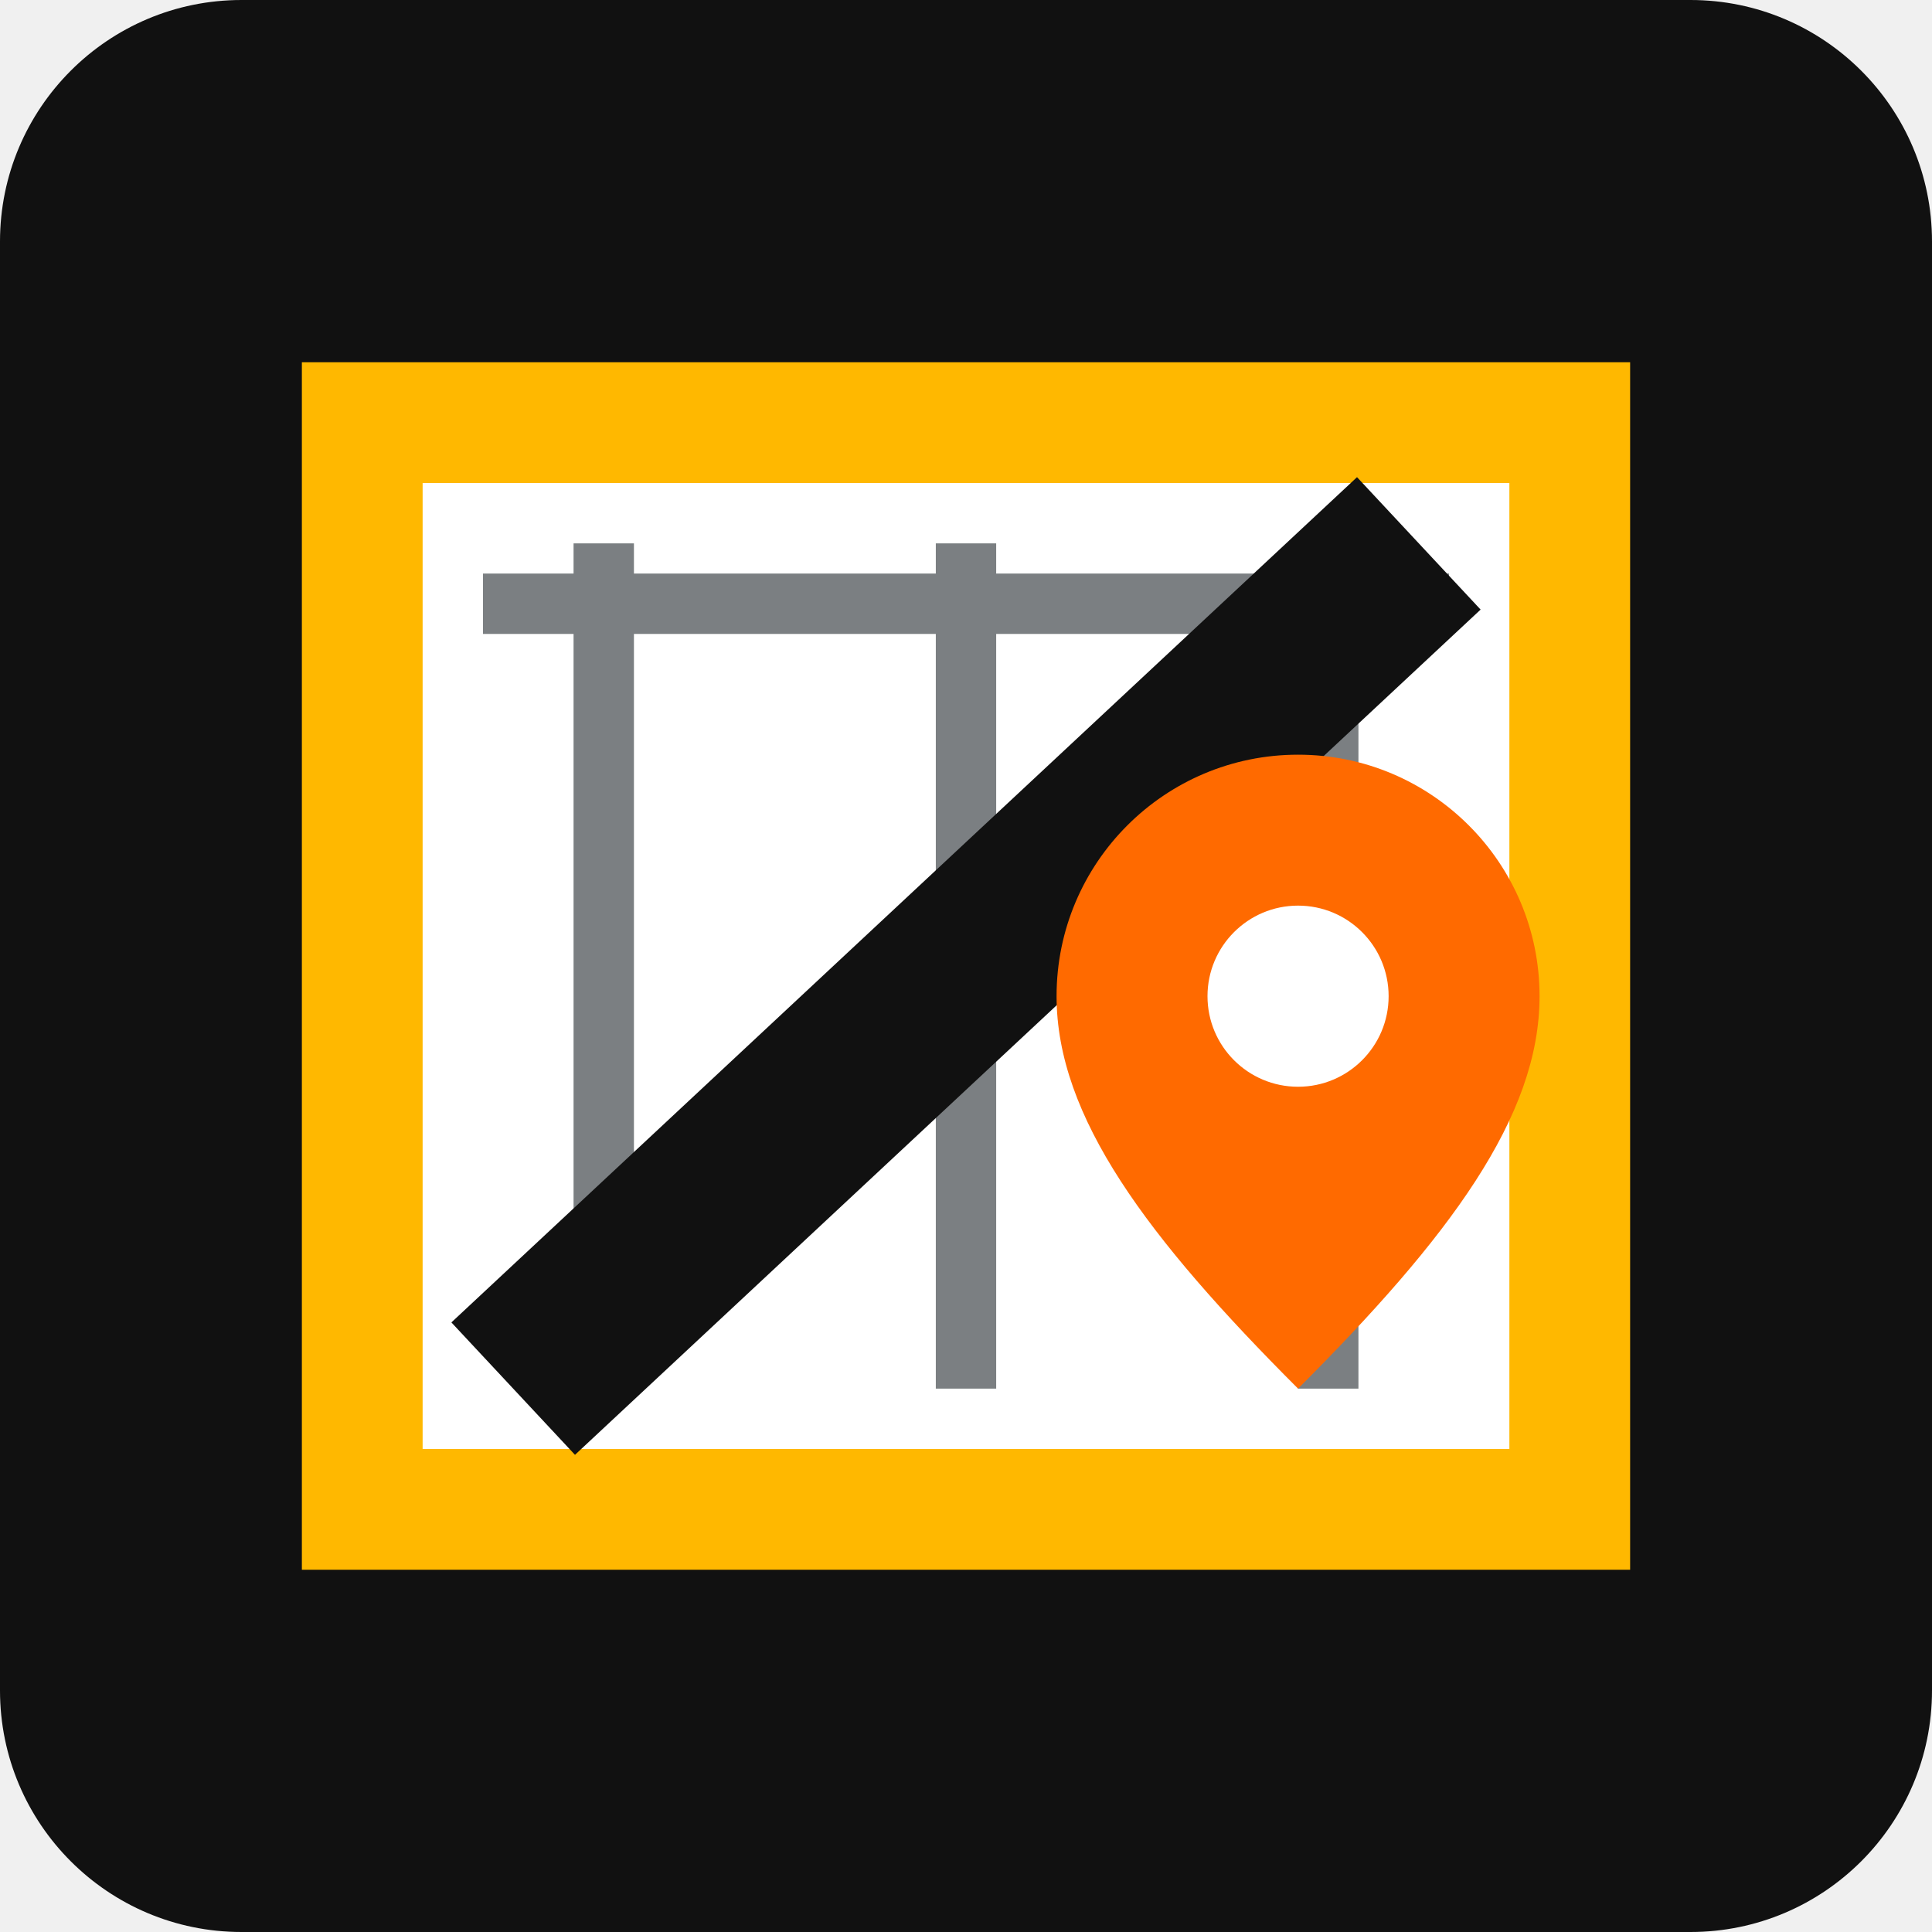
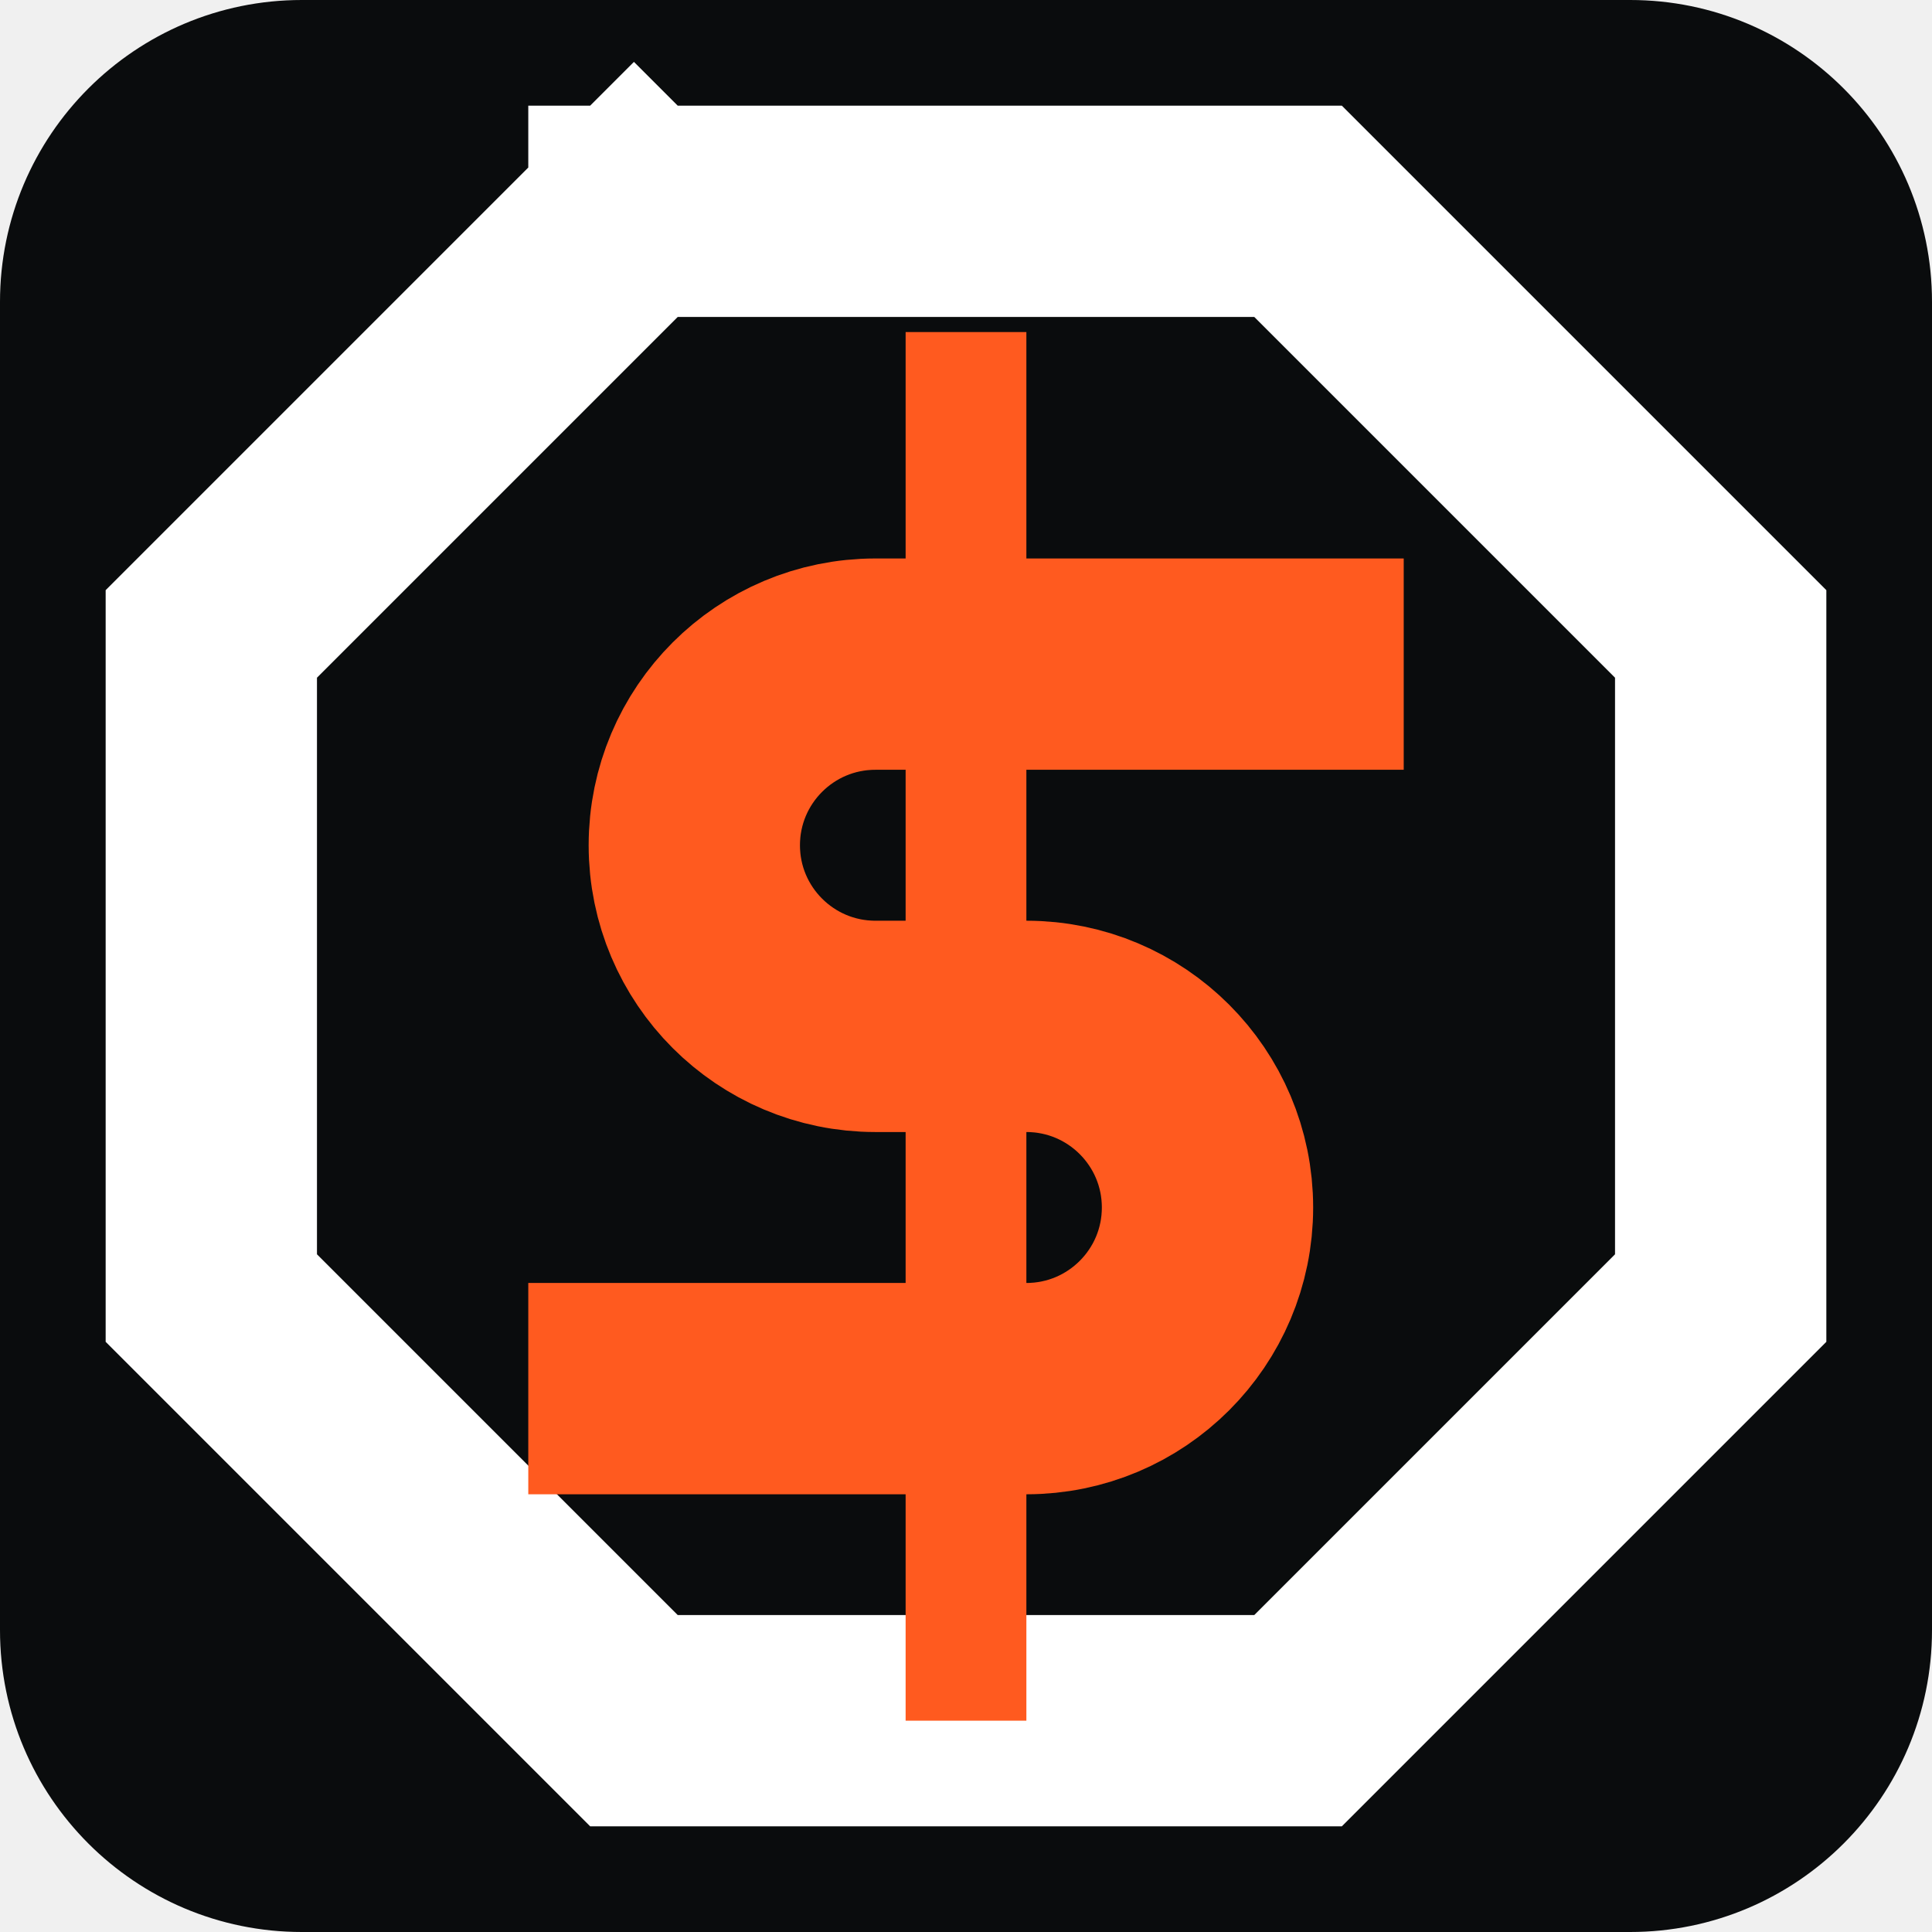
<svg xmlns="http://www.w3.org/2000/svg" viewBox="0 0 64 64">
-   <rect width="64" height="64" rx="8" fill="#111111" />
-   <path d="M12 14h40v36H12z" fill="#fff" stroke="#ffb800" stroke-width="4" />
-   <path d="M16 20h32M20 18v28M32 18v28M44 18v28" stroke="#7b7f82" stroke-width="2" />
-   <path d="M17 46 47 18" stroke="#111" stroke-width="6" />
-   <path d="M43 46c5-5 8-9 8-13a8 8 0 0 0-16 0c0 4 3 8 8 13Z" fill="#ff6a00" />
-   <circle cx="43" cy="33" r="3" fill="#fff" />
+   <rect width="64" height="64" rx="10" fill="#0a0c0d" />
+   <path d="M21 7h8M35 7h8l14 14v8M57 36v7L43 57h-8M29 57h-8L7 43v-7M7 29v-8L21 7" fill="none" stroke="#fff" stroke-linecap="square" stroke-width="7" />
+   <path d="M43 22H29a6 6 0 0 0 0 12h5a6 6 0 0 1 0 12H21" fill="none" stroke="#ff5a1f" stroke-linecap="square" stroke-linejoin="round" stroke-width="7" />
+   <path d="M32 13v42" fill="none" stroke="#ff5a1f" stroke-linecap="square" stroke-width="4" />
</svg>
